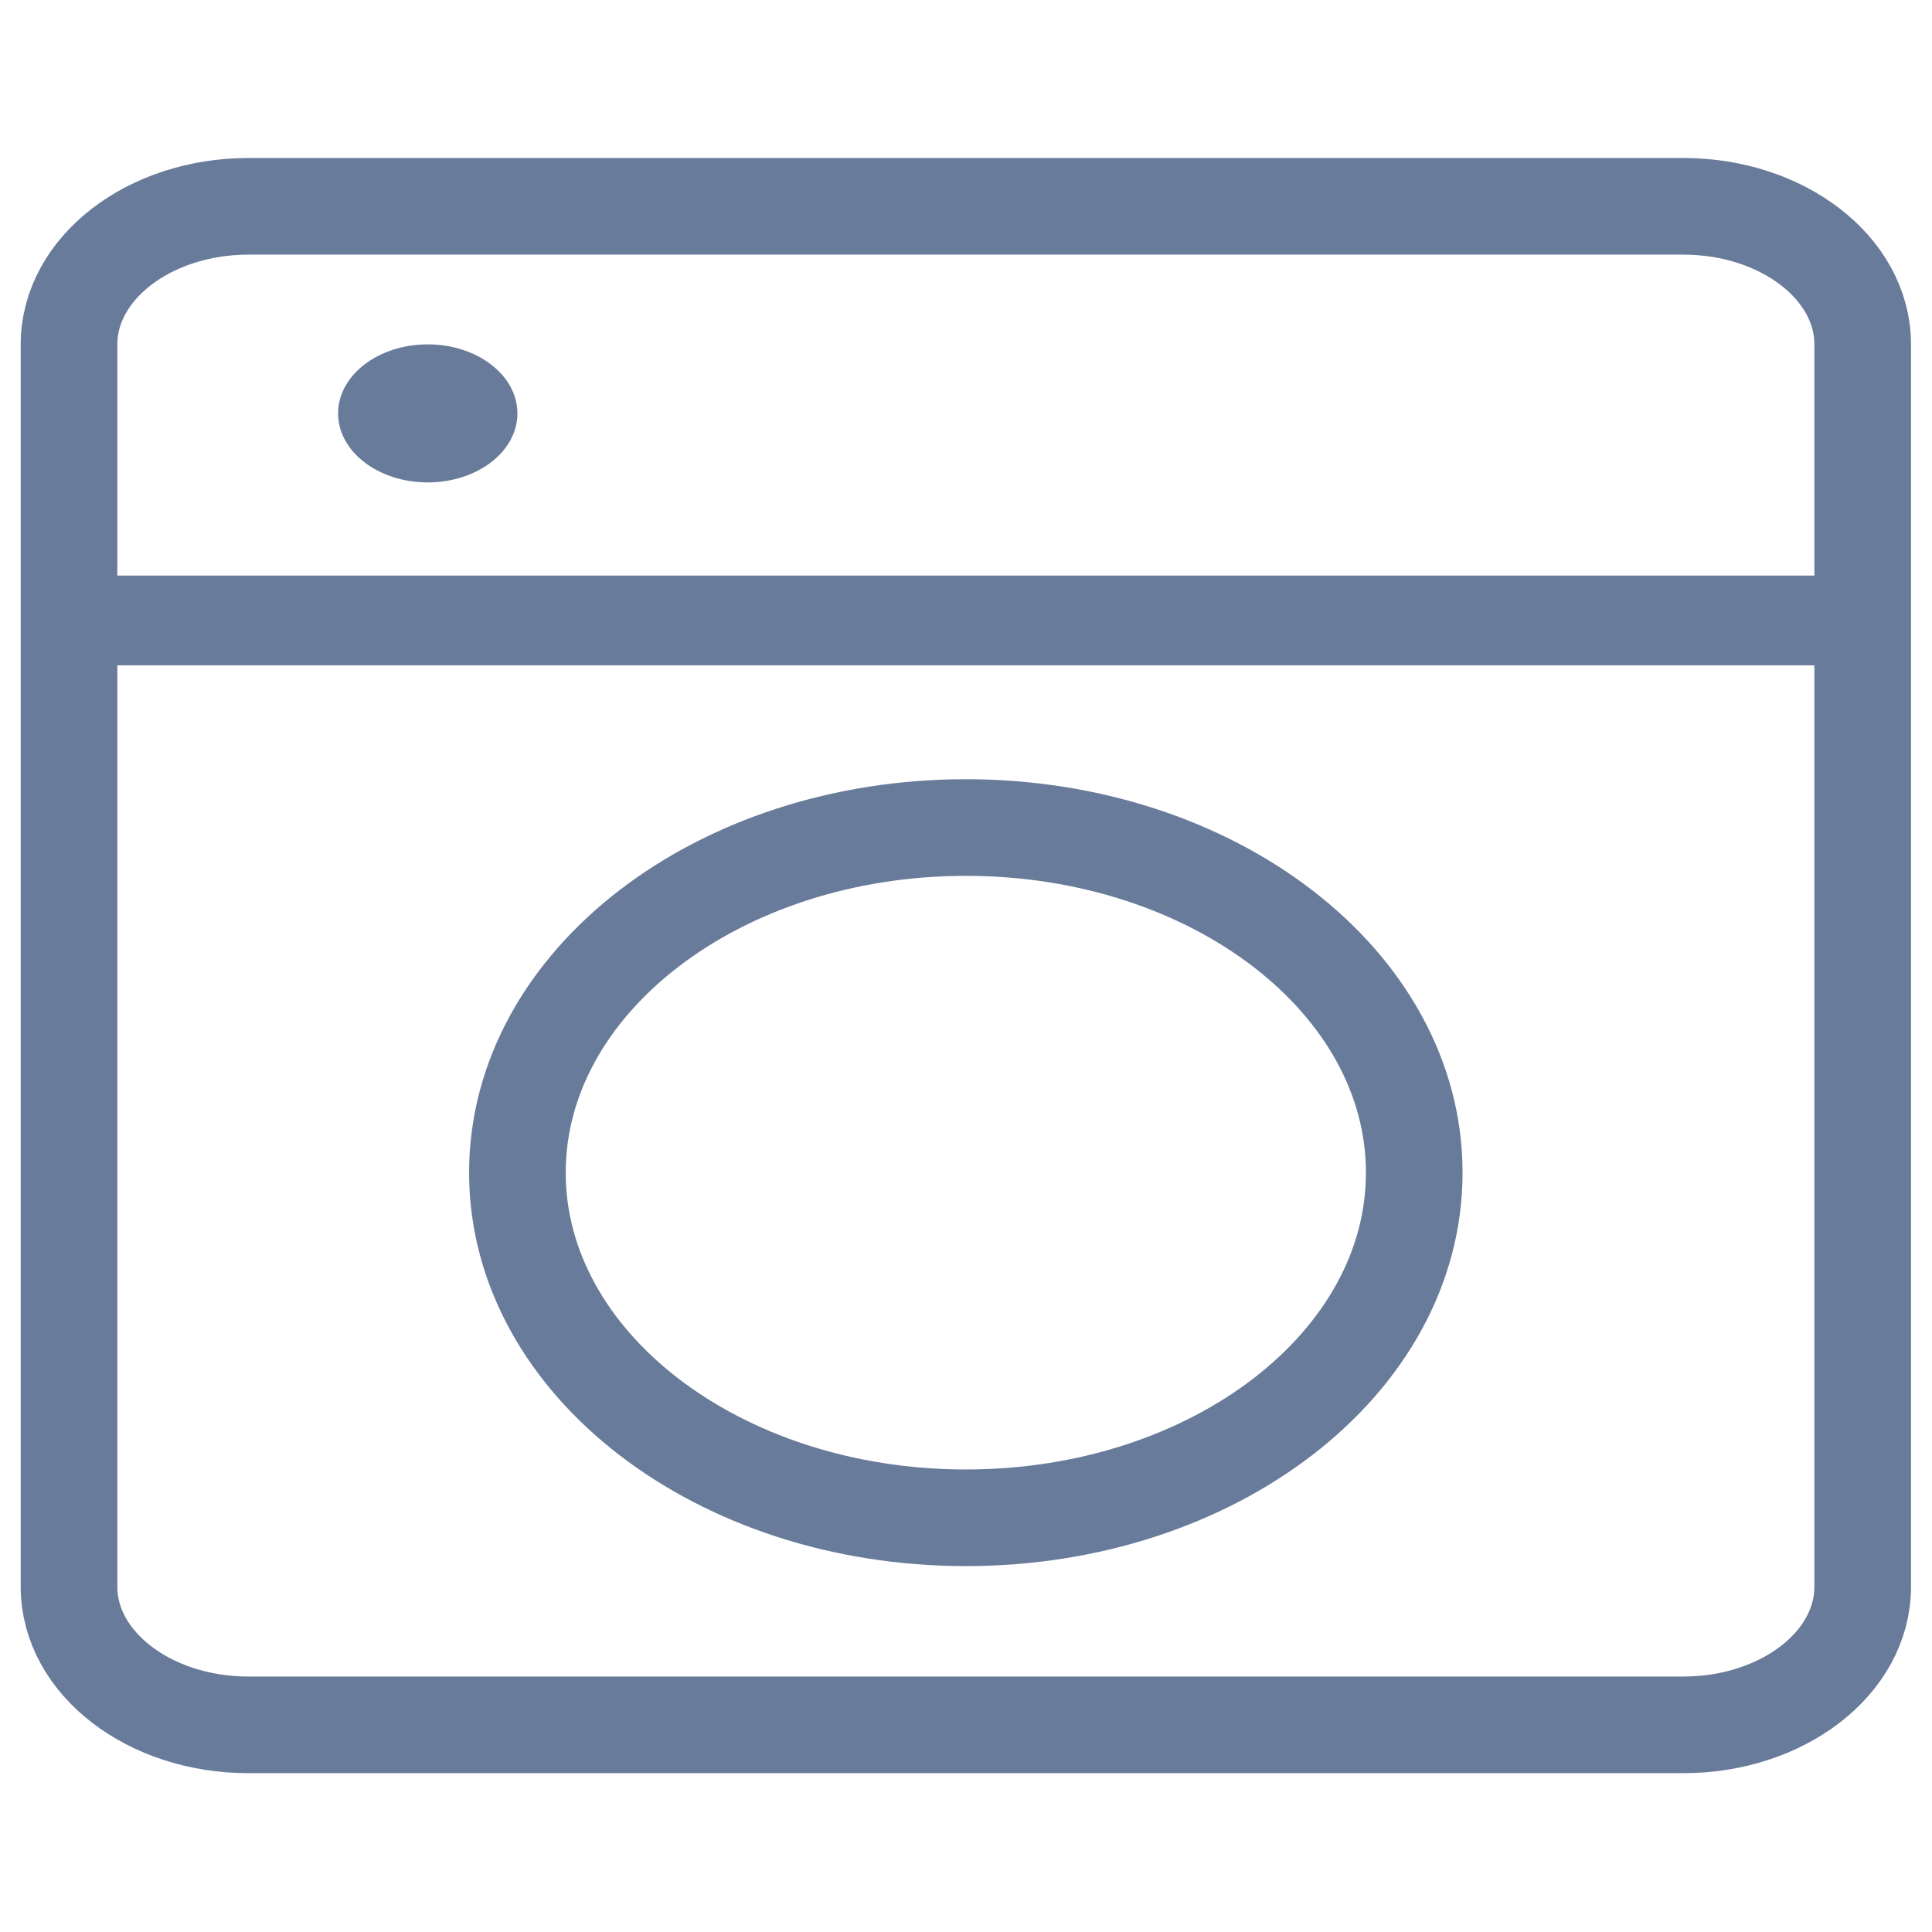
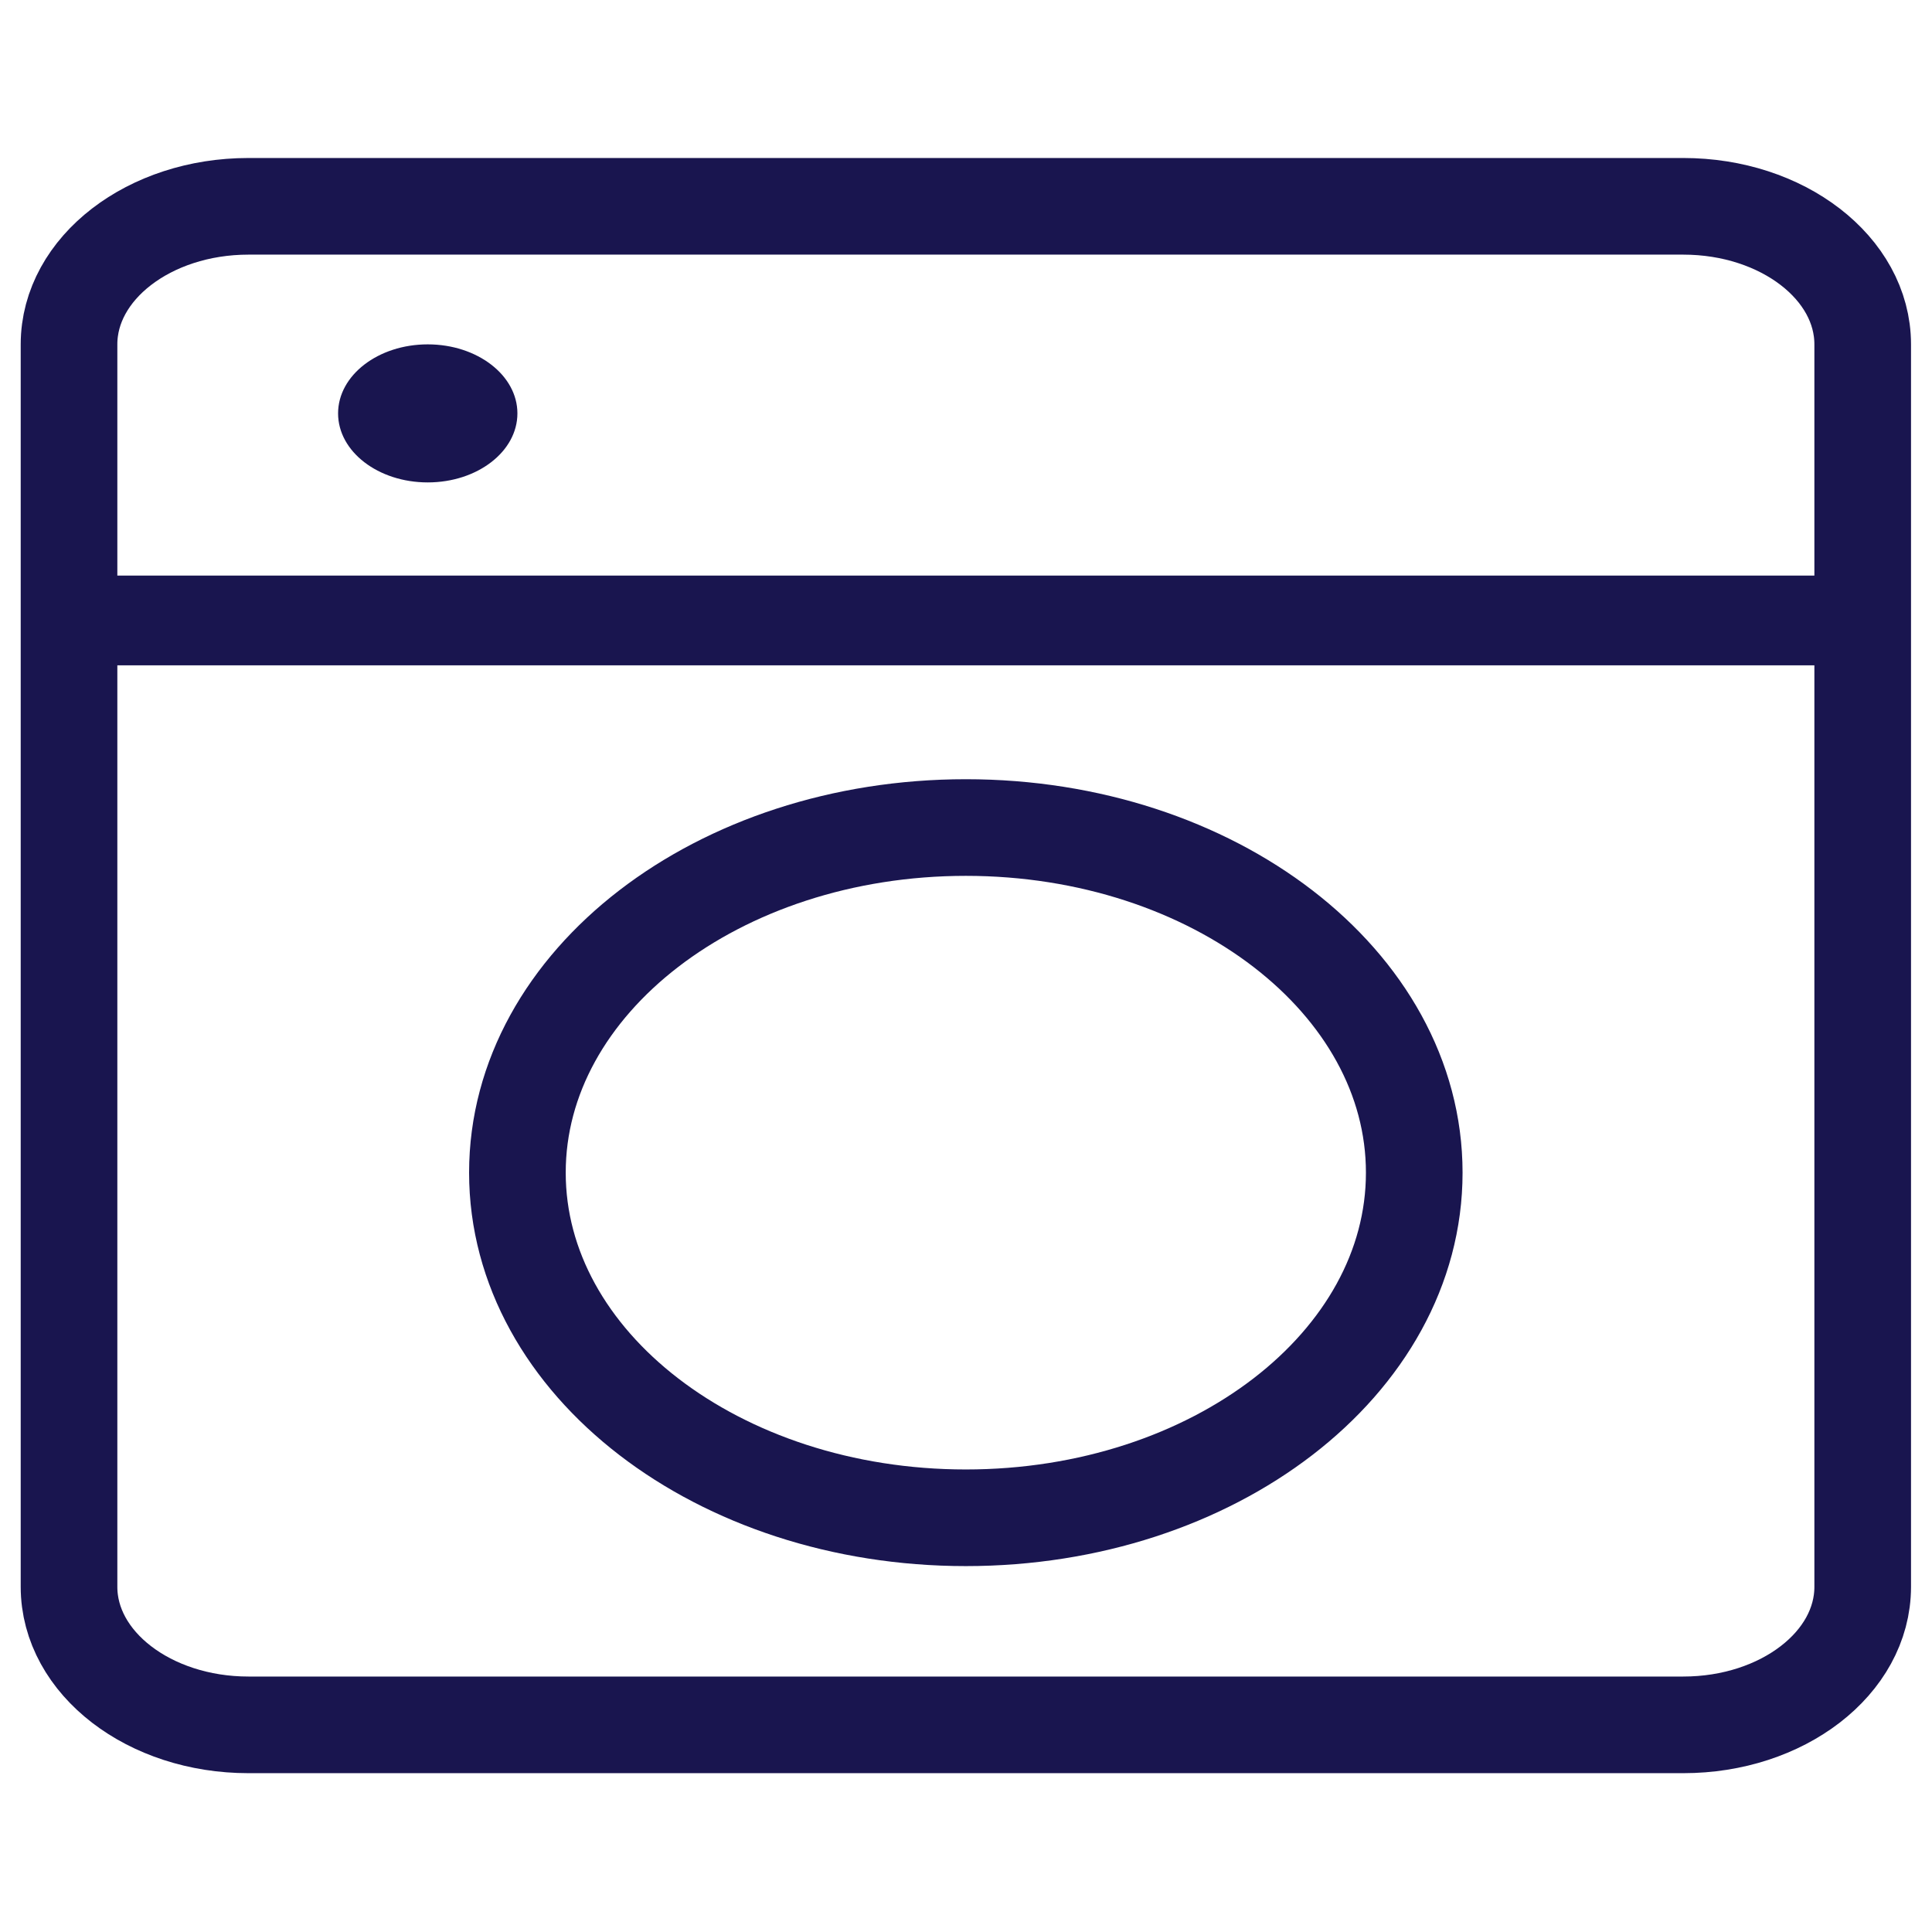
<svg xmlns="http://www.w3.org/2000/svg" width="24" height="24" viewBox="-0.30 -2.29 27.99 27.99" fill="none">
-   <path d="M24.087 0.699H3.299C1.864 0.699 0.7 1.595 0.7 2.699V20.699C0.7 21.804 1.864 22.699 3.299 22.699H24.087C25.523 22.699 26.686 21.804 26.686 20.699V2.699C26.686 1.595 25.523 0.699 24.087 0.699Z" stroke="#697B9A" stroke-width="1.4" />
-   <path d="M0.7 6.699H26.686" stroke="#697B9A" stroke-width="1.3" stroke-linecap="round" stroke-linejoin="round" />
-   <path d="M5.897 4.699C6.615 4.699 7.196 4.252 7.196 3.699C7.196 3.147 6.615 2.699 5.897 2.699C5.179 2.699 4.598 3.147 4.598 3.699C4.598 4.252 5.179 4.699 5.897 4.699Z" fill="#697B9A" />
-   <path d="M13.693 19.699C17.281 19.699 20.189 17.461 20.189 14.699C20.189 11.938 17.281 9.699 13.693 9.699C10.105 9.699 7.196 11.938 7.196 14.699C7.196 17.461 10.105 19.699 13.693 19.699Z" stroke="#697B9A" stroke-width="1.4" />
+   <path d="M24.087 0.699H3.299C1.864 0.699 0.7 1.595 0.7 2.699V20.699C0.7 21.804 1.864 22.699 3.299 22.699H24.087C25.523 22.699 26.686 21.804 26.686 20.699V2.699C26.686 1.595 25.523 0.699 24.087 0.699Z" stroke="#19154F" stroke-width="1.4" />
+   <path d="M0.7 6.699H26.686" stroke="#19154F" stroke-width="1.3" stroke-linecap="round" stroke-linejoin="round" />
+   <path d="M5.897 4.699C6.615 4.699 7.196 4.252 7.196 3.699C7.196 3.147 6.615 2.699 5.897 2.699C5.179 2.699 4.598 3.147 4.598 3.699C4.598 4.252 5.179 4.699 5.897 4.699Z" fill="#19154F" />
+   <path d="M13.693 19.699C17.281 19.699 20.189 17.461 20.189 14.699C20.189 11.938 17.281 9.699 13.693 9.699C10.105 9.699 7.196 11.938 7.196 14.699C7.196 17.461 10.105 19.699 13.693 19.699Z" stroke="#19154F" stroke-width="1.4" />
</svg>
